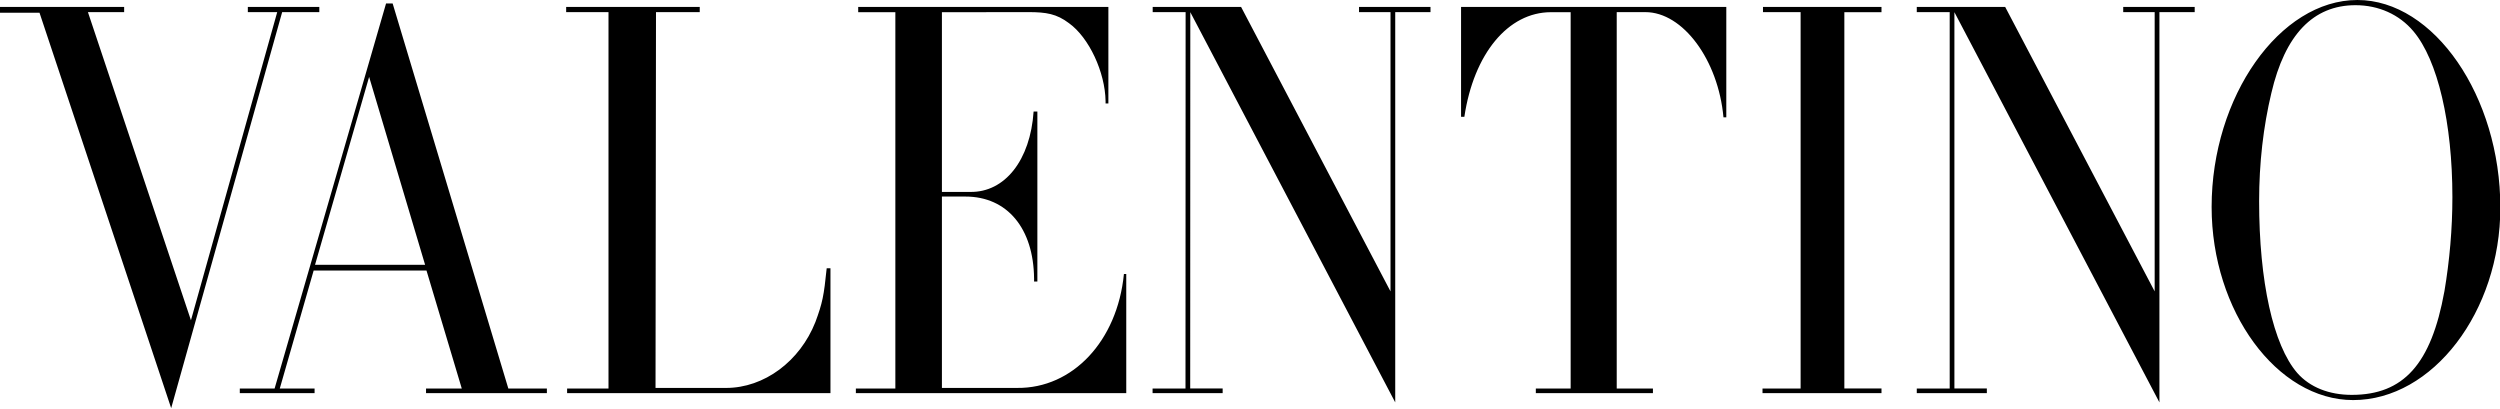
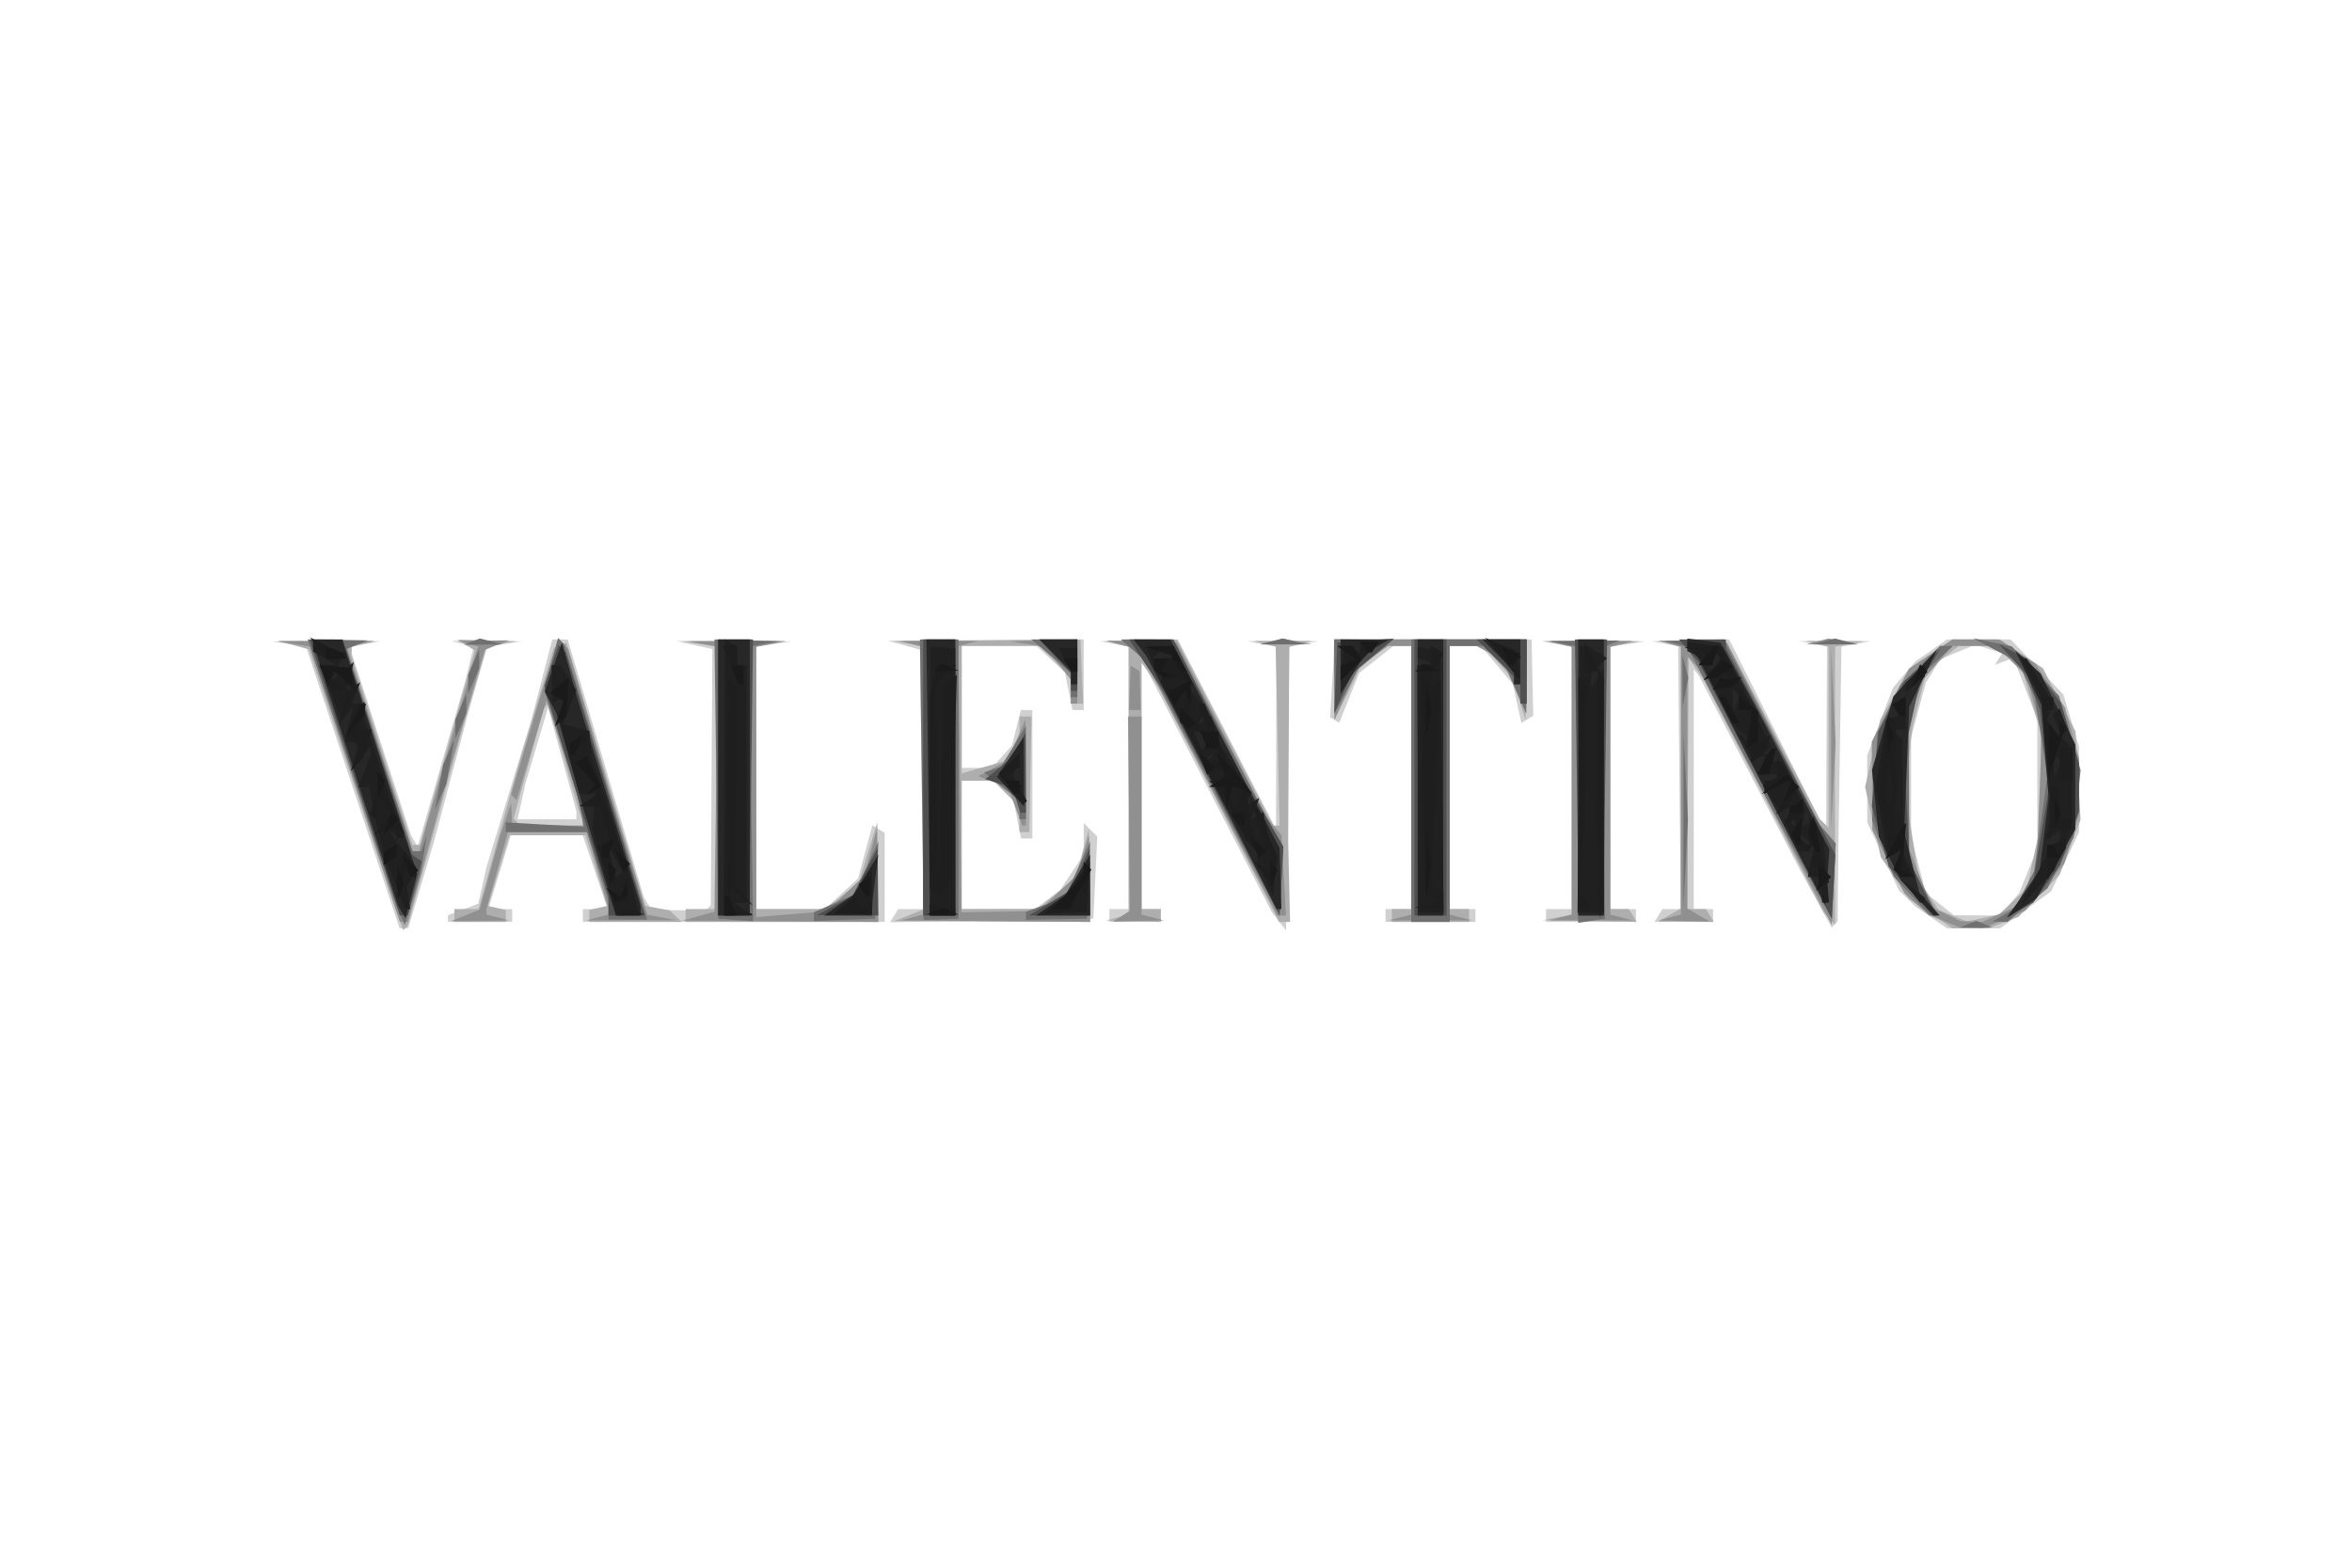
- <svg xmlns="http://www.w3.org/2000/svg" role="img" class="svg-logo" viewBox="0 0 196 32" enable-background="new 0 0 196 32" aria-label="Valentino logo">
-   <path fill="#000" d="M3.097 0.997h-3.097v-0.454h9.733v0.408h-2.839l8.076 24.16 6.763-24.159h-2.303v-0.406h5.604v0.406h-2.913l-8.701 31.048-10.323-31.003zM18.801 30.459h2.728l8.738-30.188h0.516l9.070 30.188h3.023v0.363h-9.475v-0.363h2.802l-2.765-9.247h-8.848l-2.655 9.247h2.728v0.363h-5.863v-0.363zM33.327 20.758l-4.388-14.73-4.24 14.73h8.628zM44.461 30.459h3.245v-29.506h-3.319v-0.408h10.473l-0.001 0.408h-3.429l-0.037 29.461h5.53c2.986 0 5.789-2.085 7.005-5.167 0.553-1.497 0.663-2.040 0.885-4.216h0.295v9.791h-20.647v-0.363zM67.099 30.459h3.097v-29.504h-2.913v-0.412h19.614v7.571h-0.22v-0.183c-0.036-2.267-1.291-4.985-2.876-6.119-0.959-0.725-1.771-0.862-3.171-0.862l-6.784 0.008v14.089h2.212c2.728 0.046 4.719-2.494 4.977-6.301h0.295v13.327h-0.258v-0.227c-0.037-3.943-2.102-6.436-5.383-6.436h-1.843v15.003h5.899c4.351 0.045 7.852-3.672 8.37-8.929h0.184v9.337h-21.199v-0.363zM90.362 30.459h2.581l0.009-29.506h-2.581v-0.408h6.931l11.714 22.3v-21.892h-2.469v-0.408h5.604v0.408h-2.765v30.594l-16.066-30.594-0.008 29.501h2.544v0.367h-5.494v-0.363zM120.41 30.459h2.729v-29.503h-1.548c-3.356 0-6.047 3.259-6.785 8.201h-0.259v-8.611h20.795v8.655h-0.222c-0.405-4.487-3.171-8.25-6.12-8.25h-2.249v29.509h2.839v0.363h-9.181v-0.363zM138.182 30.459h2.986v-29.506h-2.95v-0.408h9.291v0.409h-2.912v29.5h2.912v0.367h-9.328v-0.363zM150.275 30.459h2.581v-29.506h-2.581v-0.408h6.932l11.719 22.3v-21.892h-2.466v-0.408h5.604v0.408h-2.765v30.594l-16.074-30.594v29.501h2.544v0.367h-5.494v-0.363zM173.391 16.227c0-8.658 5.346-16.227 11.429-16.227 6.009 0 11.207 7.569 11.207 16.272 0 8.159-5.309 15.094-11.539 15.094-5.973 0-11.097-6.98-11.097-15.139zM191.641 22.845c0.405-2.403 0.627-4.896 0.627-7.39 0-5.803-1.143-10.742-3.060-13.008-1.106-1.314-2.727-2.040-4.535-2.040-3.318 0-5.53 2.311-6.599 6.89-0.628 2.628-0.959 5.483-0.959 8.476 0 6.3 1.106 11.286 2.986 13.463 0.995 1.132 2.507 1.722 4.276 1.722 4.056 0 6.23-2.403 7.263-8.114z">
-  </path>
+ <svg xmlns="http://www.w3.org/2000/svg" height="800" width="1200" viewBox="-42.262 -11.409 366.267 68.456">
+   <path d="M12.678 23.389L5.391 1.45l-2.695-.411L0 .627 8.5.614 17 .6l-2.25.433-2.25.433v.985l4.619 14.188 4.619 14.188.525.886.525.886 3.699-12.886 3.699-12.886.658-2.676.658-2.677-1.751-.457L28 .559l5.5.034L39 .627l-2.697.411-2.697.411-1.481 5.189-1.481 5.189-2.659 10-2.659 10-2.011 6.75-2.011 6.75h-1.339l-7.287-21.939zm144.223 20.844l-1.098-1.405-9.783-19-9.783-19-.368-.417-.369-.417v38.333h3v2h-8v-2h3V1.466l-2.25-.433L129 .6l6.081-.136 6.081-.136 7.644 14.75 7.644 14.75.025-14.18.025-14.181-2.25-.433L152 .6h11l-2.231.431-2.231.431-.269 22.088L158 45.638zm83.766-3.225l-2.304-4.181-8.073-15.5-8.073-15.5-.358-.417-.358-.417v37.333h3v2h-9.118l.618-1 .618-1h2.841l-.196-20.459-.196-20.459-2.033-.405L215 .6l6.009-.136 6.009-.136 7.277 14.5 7.277 14.5h.55l.061-13.947.061-13.947-2.122-.417L238 .6h11l-2.25.433-2.25.433-.234 15.181-.234 15.18-.065 6.215-.065 6.215-.466.466-.466.466-2.304-4.181zm17.805 2.61L256 41.909l-1.274-1.244-1.274-1.244-2.466-5.297-2.466-5.297-.01-5.212-.01-5.213 2.023-5.287 2.023-5.288 1.727-2.031L256 3.766l2.473-1.719L260.945.327h9.898l4.106 4.285 4.106 4.285 1.222 4.081 1.223 4.081v13.29l-2.163 4.601-2.163 4.601-3.987 2.889-3.988 2.889h-8.255zm12.208-2.041l1.49-1.75 1.415-3.5 1.415-3.5v-20l-1.858-4.816-1.858-4.816-1.444.554-1.444.554.567-.916.566-.917-2.088-.663-2.088-.663-2.704 1.12-2.704 1.12-1.148 1.838-1.148 1.838-1.153 4.282-1.153 4.282v15.4l1.157 4.4 1.157 4.4 2.172 1.728L262 43.283l3.595.022 3.595.022 1.49-1.75zM27.5 43.803v-.525l2.359-.897 2.359-.897.632-2.828.632-2.828 3.504-11.5 3.504-11.5 1.626-6.25 1.626-6.25h2.413l5.922 20.076L58 40.48l.596.984.597.984 4.202.058 4.202.058.413-.413.413-.413.123-19.956.123-19.956-2.834-.632L63 .564l9 .032 9 .032-2.75.417-2.75.417v40.867h10.708l2.578-2.389 2.578-2.389 1.115-4.141 1.115-4.141.953.589.953.589v13.882h-47v-2h3.869l-2.026-6-2.026-6H37.437l-.372 1.25-.372 1.25-1.46 4.75-1.46 4.75H37.5v2h-10zm20-16.105v-.63l-2.209-8.059-2.209-8.059-1.765 5.939-1.765 5.939-.606 2.75-.606 2.75H47.5zm49.484 15.655l.634-1.026h3.923l-.271-20.206L101 1.916l-2.5-.695L96 .527l15.25-.1L126.5.327v11h-1.75l-.585-2.924-.585-2.924-2.229-2.076-2.229-2.076H107.5v19h4.69l1.577-1.75 1.577-1.75.686-2.75.686-2.75H118.5v20h-1.75l-.576-2.879-.576-2.88-1.621-1.621-1.621-1.621H107.5v20l5.75-.032 5.75-.032 1.92-1.452 1.92-1.453 1.824-2.766 1.824-2.766.007-2.45.007-2.45 1.052 1.052 1.052 1.052-.302 6.398L128 43.827l-15.825.276-15.825.276zm76.516-.026v-1h4v-41h-2.73l-2.689 2.115-2.689 2.115-1.552 3.878-1.552 3.878-.712-.44-.712-.44.263-4.303.263-4.303.055-1.75.055-1.75h30.739l.134 5.939.134 5.939-.922.57-.922.57-.666-3.033-.666-3.033-2.504-2.976-2.504-2.976H183.5v41h4v2h-14zm25 0v-1h4V1.466l-2.25-.433L198 .6l8 .014 8 .014-2.75.417-2.75.417v40.867h4v2h-14z" fill="#d0d0d0" />
+   <path d="M20.021 44.221l-.526-1.393-6.825-20.473L5.845 1.881l-2.423-.677L1 .527 8.5.543l7.5.016-1.75.457-1.75.457-.023.677-.023.677 4.751 14.75 4.751 14.75h1.179l4.272-15.136 4.272-15.136-1.339-.849L29 .358l4.5.121 4.5.121-2.228.43-2.228.43-1.976 6.683-1.976 6.683-4.159 15-4.159 15-.364.393-.364.393zm238.4-1.167l-3.374-2.274-2.216-3.288-2.216-3.288-1.217-5.438-1.217-5.438 1.185-5.25 1.185-5.25 2.24-3.97 2.24-3.97 3.383-2.28 3.383-2.28h7.408l3.339 2.25 3.339 2.25 2.537 4.929 2.537 4.929.388 6.873.388 6.873-1.633 4.275-1.633 4.275-3.211 3.284-3.211 3.284-2.338.889-2.338.889h-5.574zm12.771-1.921l2.193-2.047 1.057-4.928 1.057-4.928V14.69l-1.528-5.144-1.528-5.144-2.195-1.537-2.195-1.537h-5.285l-2.494 1.962-2.494 1.962-1.104 4.288-1.104 4.288-.596 5-.596 5 1.114 7 1.114 7 1.504 2.304 1.504 2.304 2.192.904 2.192.904 2.5-.532 2.5-.532zM28.5 43.328v-1h3.751l3.124-11.25 3.124-11.25 2.751-9.105L44 1.618l.972-.395.972-.395 6.128 20.5 6.128 20.5 1.901.347 1.901.347.95.903.95.903H49.5V42.474l1.384-.323 1.384-.323-1.669-5.5-1.669-5.5H37.071l-1.669 5.5-1.669 5.5 1.384.323 1.384.323v1.853h-8zm19.77-15.25l-.444-1.25-2.345-8.235-2.345-8.235-.347.347-.347.347-2.361 8.581-2.361 8.581.557.556.556.556h9.881zM64.5 43.327v-1h5V1.46l-2.75-.417L64 .627l8-.014 8-.014-2.25.433-2.25.433v40.861h10.73l2.623-2.063 2.623-2.063 1.442-4.687 1.442-4.687.07 7.75.07 7.75h-30zm34.75-.031l2.25-.904V1.466l-2.25-.433L97 .6l14.5-.131L126 .338l.207 4.995.207 4.995H124.5V6.237l-2.454-2.454-2.455-2.455H107.5v19.86l3.25-.926 3.25-.927 1.25-1.695 1.25-1.695v-3.618h1.872l-.169 9-.169 9H116.5v-4l-2-2-2-2h-5v20h11.847l2.979-2.507 2.979-2.507.994-3.743.994-3.743.103 7.25.103 7.25-15.25-.063L97 44.201l2.25-.904zm32.5.342l1.75-.457V1.474l-1.75-.457L130 .559l5.5-.106 5.5-.106 7.5 14.481 7.5 14.481.5.011.5.011-.302-13.938-.302-13.938-1.698-.447L153 .559h9l-1.75.457-1.75.457-.079 15.177-.079 15.177.148 6.25.148 6.25h-1.709l-9.38-18.25-9.38-18.25-1.335-1.972L135.5 3.882v38.445h3v2l-4.25-.116-4.25-.116 1.75-.457zm42.75-.311v-1h3v-41h-3.778l-2.104 1.75-2.104 1.75-1.967 4-1.967 4-.04-6.25-.04-6.25h30l-.102 6.25-.102 6.25-1.047-3.264-1.047-3.265-2.303-2.485-2.303-2.486H183.5v41h3v2h-12zm25.75.294l2.25-.433V1.466l-2.25-.433L198 .6h15l-2.25.433-2.25.433v40.861h2.882l.618 1 .618 1-7.309-.136L198 44.055zm17.5-.374l1.75-1.019V1.474l-1.75-.488L216 .498l5.329.165 5.329.165 7.211 13.707 7.211 13.707.71.71.71.71V1.474l-1.75-.457L239 .559l4.5.02 4.5.02-2.25.433-2.25.433v43.261l-.9-.95-.9-.95-9.272-18-9.272-18-1.224-1.822-1.223-1.822-.125 19.572-.125 19.572h2.921l.618 1 .618 1-4.309-.03-4.309-.03 1.75-1.019z" fill="#aeaeae" />
+   <path d="M260.521 44.211l-2.479-.989-1.879-1.697-1.879-1.697-2.488-4.907-2.489-4.907-.043-6.879-.043-6.879 2.908-5.686 2.908-5.686 3.38-2.277 3.38-2.278 3.602.007L269 .341l2.814 1.855 2.814 1.855 2.332 3.432 2.332 3.432 1.098 3.956 1.098 3.956.006 4.384.006 4.384-1.141 3.81-1.141 3.81-3.034 3.68-3.034 3.68-3.293 1.376-3.293 1.376-1.782-.063L263 45.201zm8.507-1.079l2.622-1.195 1.629-3.055 1.629-3.055.399-10.512.399-10.512-1.172-4.352-1.172-4.353-2.385-2.385-2.385-2.385h-6.913l-2.549 3.029-2.549 3.029-.786 3.721-.786 3.72 0 9 0 9 1.776 4.61 1.775 4.61 2.221 1.072L263 44.192l1.703.068 1.703.068zM13 22.875L6 1.436l-2.5-.404L1 .627 8.5.614 16 .6l-2.128.417-2.128.417 5.128 15.917L22 33.269l.5.019.5.019 4.597-15.946 4.597-15.946-1.597-.428L29 .559l4-.046 4-.046-1.887.741-1.887.741-2.775 9.439-2.775 9.439-3.213 11.75-3.213 11.75-.625-.006-.625-.006zm17.208 20.436l2.208-.889 1.615-5.798 1.615-5.798.848-2.5.848-2.5.079 1.75.079 1.75h11l-.078-1.25-.077-1.25-2.764-8.5-2.764-8.5-2.315 7.76-2.315 7.76-.428-.428-.428-.428 2.642-8.831 2.642-8.831 1.051-3.342 1.051-3.342.765.842.765.842 3.182 11 3.182 11 2.967 9.683 2.967 9.683 2.228.43L63 44.055l-7 .02-7 .02 1.75-.457 1.75-.457v-.884l-1.664-5.985-1.664-5.985H36.828l-1.664 5.985L33.5 42.297v.884l1.75.457 1.75.457-4.5.053-4.5.053zm36.292.122l2.5-.695.27-20.633.27-20.633-2.27-.436L65 .6h15l-2.25.433-2.25.433v42.109l5.522-.458 5.522-.458 2.907-2.785 2.907-2.785.968-3.631.968-3.631.103 7.25.103 7.25-15.25-.1L64 44.128zm33.25.205l1.75-.457V1.474l-1.75-.457L98 .559h12l-1.5.409-1.5.409.223 20.725.223 20.725 6.065-.099 6.065-.099 2.989-2.864 2.989-2.864.883-3.038.883-3.038.09 6.75.09 6.75-14.75-.116-14.75-.116zm32.599-.196l1.348-.855-.143-15.13-.143-15.13H135.5v30.853l1.75.457 1.75.457-4 .101-4 .101zm43.401.196l1.75-.457V1.327h-3.555L171.614 2.96l-2.331 1.633-1.87 4.117-1.87 4.117-.022-6.25-.022-6.25h30l-.071 5.75-.071 5.75-1.857-4.176-1.857-4.176-2.007-1.074-2.007-1.074H183.5v41.853l1.75.457 1.75.457h-13zm25 0l1.75-.457V1.474l-1.75-.457L199 .559h13l-1.75.457-1.75.457v41.707l1.75.457 1.75.457h-13zm17 0l1.75-.457V1.474l-1.75-.488L216 .498l5.334.165 5.334.165 7.253 14.202 7.253 14.202 1.212 1.461 1.212 1.461-.3 6.337-.3 6.337-10.368-20-10.368-20-.881-.95-.881-.95v39.301l1.75 1.019 1.75 1.019-4-.086-4-.086 1.75-.457zm-71.374-20.061l-10.254-19.75-1.132-1.142-1.132-1.142-1.929-.523L130 .498l5.5.165 5.5.165 7 13.614 7 13.614 1.155 1.386 1.155 1.386.345 6.252L158 43.331l-.685-.002-.685-.002zm-30.57 2.75l-1.133-3-2.3-.851-2.3-.851 2.294-1.228 2.294-1.228 1.379-3.171 1.379-3.171.039 8.25.039 8.25h-.561zm127.088-10.5l.003-14 .346 7.294.346 7.294-.349 6.706-.349 6.706.003-14zM133.691 7.868l.13-3.46.686.424.686.424.086 3.036.086 3.036h-1.805l.13-3.46zm-9.191.595V6.597l-2.022-2.571-2.022-2.571-2.728-.414L115 .627l5.25-.15 5.25-.15v10h-1zm31.238-7.822l1.738-.455 2.262.435L162 1.055l-4 .02-4 .02 1.738-.455zm85 0l1.738-.455 2.262.435L247 1.055l-4 .02-4 .02 1.738-.455z" fill="#909090" />
+   <path d="M264.25 44.665l1.25-.504 1.25.504 1.25.504h-5zM20.136 43.327l-.638-1.5-6.925-20.75L5.649.327l4.675.07L15 .468l-1.67.68-1.67.68 5.164 15.75 5.164 15.75h1.366l.418-1.25.418-1.25-.475 2.978-.475 2.978-1.233 4.021-1.233 4.021zM52.5 42.483v-1.48l-1.683-5.338-1.683-5.338H36.5l-.002-.75-.002-.75 6.102.344 6.102.344-.729-3.344-.729-3.344-2.388-7.332-2.388-7.332 1.082-4.019L44.632.126l.505.505.505.505 5.948 19.846 5.948 19.846.491 1.568.491 1.568H52.5zm16.788-20.407L69 .326l5 .137 5 .137-2.304.441-2.304.441.304 21.364L75 44.21l-2.712-.191-2.712-.191zM84.5 43.5v-.684l3.108-1.376 3.108-1.376 1.901-4.119 1.901-4.119-.259 6-.259 6-4.75.179-4.75.179zm16.786-21.319L101 .326l3 .001 3 .001v43.499l-2.714.105-2.713.105-.286-21.855zM117.5 43.383v-.617l3.012-1.137 3.012-1.137 1.997-4.332 1.997-4.332-.259 6-.259 6-4.75.086-4.75.086v-.617zm60-21.055v-22h18l-.039 5.75-.039 5.75-1.505-3.47-1.505-3.47-1.611-1.78-1.611-1.78h-5.69v43h-6zm25.975 21.32l-.025-.82-.011-20.685-.011-20.685-2.215-.429L199 .6l5.5-.057 5.5-.057-1.285.516-1.285.516.118 21.155.118 21.155-2.083.32-2.083.32-.025-.82zm66.275-.4l1.75-1.019 1.504-2.909 1.504-2.909 1.034-7.437 1.034-7.437-.983-6.101-.983-6.101-1.307-2.753-1.307-2.753-3.499-1.841L265 .146l3 .626 3 .626 3.693 3.865 3.693 3.865 1.679 5.775 1.679 5.775-.536 5.197-.536 5.197-2.042 4.002-2.042 4.002-3.121 2.626-3.121 2.626-1.173-.03L268 44.267zM146.654 23.66L136.308 3.827l-2.015-1.75-2.015-1.75h8.046l8.614 16.25 8.614 16.25-.276 5.333L157 43.493zm91.728 11.667l-4.618-8.5-6.651-12.68-6.651-12.68-1.731-.454L217 .559l4.575-.116 4.575-.116 7.321 14.25 7.321 14.25 1.407 1.638 1.407 1.638-.303 5.862L243 43.827zm17.091 4.971l-2.83-3.029-1.687-4.418-1.687-4.418.414-6.803.414-6.803 1.809-3.736 1.809-3.736 3.082-3.014 3.082-3.014h1.997l-2.095 1.952-2.095 1.952-1.343 3.798L255 12.828l.021 11 .021 11 2.249 4.25 2.249 4.25h-1.238l-2.83-3.029zm-35.581-11.971v-13.5l.35 6.75.35 6.75-.35 6.75-.35 6.75zM116.5 26.9v-1.427l-2.75-2.208-2.75-2.208 1.332-.475 1.332-.475 1.914-3.139 1.914-3.139.004 7.25.004 7.25h-1V26.9zm-90.375-3.573l.635-3.5.875-2 .875-2-.635 3.5-.635 3.5-.875 2-.875 2zm2.516-9v-1.5l.859-2 .859-2v3l-.859 2-.859 2zm136.904-8.25L165.5.327h9.27l-2.657 2.09-2.657 2.09-1.933 3.66-1.933 3.66-.044-5.75zm54.208.75l-.02-4 .455 1.738.455 1.738-.435 2.262-.435 2.262-.02-4zm-95.252.589V5.505l-3.077-2.589-3.077-2.589H125.5v9h-1zm-93.859-.089v-1.5l.859-2 .859-2v3l-.859 2-.859 2zM31.231.671l1.231-.498 1.769.461 1.769.461-3 .037-3 .037 1.231-.498zM155.75.638l1.75-.457 1.75.457 1.75.457h-7zm86 0l1.75-.457 1.75.457 1.75.457h-7z" fill="#707070" />
+   <path d="M12.986 21.816L5.971.327h5.172l5.353 16.75 5.353 16.75.775.528.775.528-1.072 4.222-1.072 4.222-.628-.011L20 43.305zM52.5 41.848v-1.479l-1.951-6.271-1.951-6.271-3.04-10.127-3.04-10.127 1.107-3.174 1.107-3.174.543.543.543.543 6.169 20.508 6.169 20.508H52.5zm17-20.021v-21.5l2.75-.001L75 .326l-.288 21.501-.288 21.501H69.5zm18.24 19.933l2.74-1.486 1.966-3.723 1.966-3.724.044 5.25.044 5.25-4.75-.04-4.75-.04 2.74-1.487zM101.5 21.827v-21.5h5v43h-5zm19.807 19.477l3.307-2.016 1.404-3.23 1.404-3.23.039 5.25.039 5.25-4.75-.004L118 43.32l3.307-2.016zm26.796-15.293L139.205 8.827l-2.819-4.25-2.819-4.25h6.916l5.417 10.8 5.417 10.8 3.138 5.322 3.138 5.322-.296 5.311L157 43.195zM178 21.826V.326l2.5.001 2.5.001v43l-2.5-.001-2.5-.001zm25.288 0L203 .326h5l-.288 21.501-.288 21.501h-3.848zm29.337 2.001l-10.375-20-1.53-1.75-1.53-1.75h7.31l.01.75.01.75 8.512 16 8.512 16-.272 5-.272 5-10.375-20zm22.678 15.704l-3.429-3.796-1.324-4.728-1.324-4.728.526-5.798.526-5.798 2.014-3.928 2.014-3.928 2.796-2.5 2.797-2.5-1.578 2.53-1.578 2.53-1.253 5.598-1.253 5.598.444 8.453.444 8.453 2.063 4.169 2.063 4.169h-.516zm16.937 1.398l2.087-2.653 1.206-7.151 1.206-7.151-.649-6.335-.649-6.335-1.038-2.739-1.038-2.739-2.183-2.386L269 1.056l2.209 1.149 2.209 1.149 2.625 3.442 2.625 3.442 1.416 4.704 1.416 4.704v7.431l-1.479 4.192-1.479 4.192-2.091 2.936-2.091 2.936-2.104 1.126-2.104 1.126zM116.016 25.379l-.619-1.949-2.115-.671-2.115-.671 2.036-1.63 2.036-1.63 1.1-2 1.1-2 .03 6.25.03 6.25h-.865zm49.74-19.051l.244-5.5 4.404-.315 4.404-.315-3.287 2.765-3.287 2.765-1.361 3.05-1.361 3.05zm28.744 2.4v-1.6l-3.4-3.4-3.4-3.4h7.8v10h-1zm-70-1.754v-1.354l-2.452-2.646-2.452-2.646H125.5v8h-1z" fill="#4f4f4f" />
+   <path d="M20.314 42.797l-.575-.969-6.007-18.5-6.007-18.5-.68-2.25-.68-2.25 2.317.015L11 .357l5.848 18.235 5.848 18.235-.904 3.469-.903 3.469zm30.821-7.719l-2.486-8.25-2.134-7.5-2.134-7.5-.909-1.687-.909-1.687L43.904 4.64 45.246.827l1.101 4 1.101 4 5.023 16.5 5.023 16.5.003.75.003.75h-3.879zm18.448-13.25v-21.5H74.5v43h-4.917zm18.78 19.883l2.308-1.617 1.921-3.133 1.921-3.133-.44 3.5-.44 3.5-.068 1.25-.068 1.25h-7.445zm13.925-19.884L102 .326l2.25.001 2.25.001v43h-3.924zm19.075 19.884l2.308-1.617 1.911-3.133 1.911-3.133.004 4.75.004 4.75h-8.445l2.308-1.617zM178.5 21.827v-21.5h4v43h-4zm25 0v-21.5h4v43h-4zm52.801 18.75l-2.573-2.75-1.698-3.362-1.698-3.362-.538-5.213-.538-5.212 1.669-5.741 1.669-5.741 3.421-3.684 3.421-3.684-2.192 4.492-2.192 4.492-.392 9.766-.392 9.766 1.192 4.742 1.192 4.742 1.58 1.75 1.58 1.75h-.936zm16.536-.606l2.529-3.727.7-5.604.7-5.604-.546-7.223-.546-7.223-2.059-4.261-2.059-4.261 1.976 1.788 1.976 1.788 2.702 5.522 2.702 5.522v13.251l-3.037 5.375-3.037 5.375-2.265 1.504-2.265 1.504zM152.896 35.077l-3.629-7.25-6.528-12.5-6.528-12.5-.978-1.25-.978-1.25 2.872.011L140 .35l8.5 16.238 8.5 16.238.143 4.75.143 4.75h-.761l-3.629-7.25zm82.891-5.313l-6.213-11.937-3.787-7.5-3.787-7.5-.75-.333-.75-.333V.195l2.58.316 2.58.316 2.746 5 2.746 5 5.738 11.104 5.738 11.103-.315 4.333L242 41.701zm-120.796-5.839l-2.008-2.191 2.088-3.098 2.088-3.098.028 5.395.028 5.395-.108-.105-.108-.106zm51.512-19.348L166.5.327l3.75.03 3.75.03-1.818 1.057-1.818 1.057-1.928 3.162-1.928 3.162-.004-4.25zM124.5 6.282V5.237l-2.455-2.454L119.591.327h5.909v7h-1zm69 0V5.237l-2.455-2.454L188.591.327h5.909v7h-1z" fill="#272727" />
+   <path d="M51.92 36.577l-1.877-6.75.098-1.75.098-1.75-1.12-.015L48 26.297l1.5-.969 1.5-.969-1.538-.015-1.538-.015-1.638-6.112-1.638-6.112.595-1.552.595-1.552-1.019.63-1.019.63-.084-2.966-.084-2.966h1.385l1.228 1.967 1.228 1.967-.998 2.624-.998 2.624 2.01.526 2.01.526.152 1.633.152 1.633.194 1 .194 1 .575 1.5.575 1.5 2.019 6.5 2.018 6.5.979 3.75.979 3.75h-3.542zm1.702-1.925l-1.061-1.825-.03.668-.03.668.624 1.625.624 1.625.468-.468.468-.468zm16.918-12.842L70.636.294l.932.576.932.576v2.882H74v37l-1 .015-1 .015 1.5.969 1.5.969-2.278.015-2.278.015zm18.33 20.115l1.337-1.098 1.646-2.473L93.5 35.882v7.311l-2.984-.085-2.984-.085 1.337-1.098zm13.736-19.531l.031-20.933 1.931.145 1.931.145v41.574h-3.924l.031-20.933zm19.408 19.298l1.825-1.334 1.799-2.743 1.799-2.743-.219 3.977L127 42.827l-3.405.1-3.405.1zm56.527-18.08l-.106-19.286 1.282-.079L181 4.17l-1.25-.504-1.25-.504V1.504l1.75.256 1.75.256.27 20.441.27 20.441h-3.891l-.106-19.286zm25.033-1.5l.172-20.786.627.015.627.015 1.492.943 1.492.943-1.242 1.242L205.5 5.727l.015 1.05.015 1.05.969-1.5.969-1.5.015 19.036.015 19.036h-4.097l.172-20.786zM19.104 37.961l-1.668-4.367-.569-2.384-.57-2.384-.512-2.75-.512-2.75h-1.724l.975-2.565.975-2.565v-1.252l-1.552 1.941-1.552 1.941.619-2.25.619-2.25h-2.173l.6-2.75.6-2.75-.858 1.198-.858 1.198-1.599-4.448L7.748 4.327l1.126-.03L10 4.267 8.25 3.247 6.5 2.228V.37l2.459 1.121 2.459 1.121-1.123 2.108-1.123 2.108 1.837-1.5 1.837-1.5-.58 2.251-.58 2.251 1.077-.665 1.077-.665-.639 1.664-.638 1.664H14.5v2.681l2.988 8.91 2.988 8.91.012.309.012.309-1.135-.702-1.135-.702 2.253 3.048 2.253 3.048-.843 1.345-.843 1.345.288 1.75.288 1.75h-.854zm222.277 2.116l-.118-1.25.118-.75.118-.75h-2.233l.477-2.494.477-2.494-1.61-1.256L237 29.827l1.372 1.75 1.373 1.75h-1.924l-1.168-2.564-1.168-2.564.996.616.996.616-.612-1.595-.612-1.595-.537.537-.537.537-1.473-2.102-1.473-2.103 1.383-.876L235 21.358l-1.785-.015-1.785-.015 1.199-2.25 1.199-2.25-1.455 1.199-1.455 1.199-1.369-2.199-1.369-2.199 1.458 1 1.458 1-1.685-1.569-1.685-1.569-2.105-4.126-2.105-4.127.993-.614.993-.613-.015-1.191-.015-1.191-.894 1.412-.894 1.412-1.591-1.591L220.5 1.47V.674l2.75.417 2.75.417 3.978 8.159 3.978 8.159-.228.75-.228.75h1.772l1.821 3.75 1.821 3.75-.274 1.35-.274 1.35.962-.595.962-.595.721 1.744.721 1.744.42 4.75.42 4.75H241.5zM228.104 8.598L227.5 7.994l.079 1.917.079 1.917.525-1.312.525-1.312-.604-.604zm27.268 30.979L254 37.827l1.75 1.373 1.75 1.372v.755h-.755zm19.342-2.25l2.286-4.5.75-.333.75-.333v-1.951l-1.157.715-1.157.715.532-2.034.532-2.034-.84-9.105-.84-9.105-1.56-3.017-1.56-3.017h.854l2.066 3.502 2.067 3.502-.545 1.42-.545 1.42 1.996 1.996 1.996 1.996.03 6.236.03 6.236-1.389 3.324-1.389 3.324-2.595 2.771-2.595 2.771zm3.39-18.729l-.604-.604.079 1.917.079 1.917.525-1.312.525-1.312-.604-.604zM154.75 37.614l-1.25-2.686v-2.435l-.809-.333-.809-.333-3.257-5.738-3.258-5.738.727-1.262.727-1.262-.839.762-.839.762-3.338-6.247-3.338-6.247.505-1.317.505-1.317-.884.546-.884.546-.605-1.576-.605-1.576v-.837h3.949l1.551 3 1.551 3H142.19l1.753 1.937 1.753 1.937-.752 1.218-.752 1.218 1.083-.669 1.083-.669.718 2.264.718 2.264 2.39 3.787 2.39 3.787-.691 1.117-.691 1.117 1.324-.819 1.325-.819-.658 1.716-.658 1.716.989-.611.989-.611.125 1.059.125 1.059.211.75.211.75.734 1.655.734 1.655-.32 3.082L156 40.3zm-8.952-21.62l.512-1.333h-2.619l.512 1.333.512 1.333h.572zm-6.11-13.35l-1.312-.525-.604.604-.604.604 1.917-.079L141 3.17l-1.312-.525zm113.548 34.085l-.598-.598.601-1.566.601-1.566-1.071.662-1.071.662-.949-5.505-.948-5.505.828-5.235.828-5.235 1.028-.343 1.028-.343-.523-.846-.522-.846 1.016-.628 1.016-.628v5.118l-1.25.015-1.25.015 1 .735 1 .735.118 9 .118 9 .739 1.75.739 1.75h-1.881l-.598-.598zM115.131 23.634l-1.869-2.498 1.761-1.655 1.761-1.655-.638 1.823-.638 1.822 1.077 2.013 1.077 2.013-.331.316-.331.317zM278.1 13.727l-.647-1.686.5-.5.5-.5.647 1.686.647 1.686-.5.5-.5.5zm-23.6-5.849v-.694l1.5-1.5 1.5-1.5v1.898L256 7.327l-1.5 1.245zM166.731 3.805l.209-2.523 1.28.491 1.28.491V.661h3.055l-2.715 2.833-2.715 2.833h-.603zm24.948-.527L189.358.339l2.234.827 2.234.826.331 2.168.331 2.168-.244-.055L194 6.217zm-68.09.216l-.981-1.833h2.892v3.667h-.93z" fill="#202020" />
+   <path d="M54.771 42.723l.604-.604 1.312.525L58 43.169l-1.917.079-1.917.079zM71 24.927V6.525l.92.565.92.565-.574-1.414-.574-1.414-.703-1.75-.703-1.75H72.5l.084 1.75.084 1.75-.161 16.805-.161 16.805 1.327 1.695L75 41.827l-1.75-1.372-1.75-1.372v3.098l1.75.457 1.75.457-2 .117-2 .117zm18.287 16.804L91 40.467l.335.936.335.936.915-.565.915-.565v1.785h-5.926zm13.213.69v-.906l2 .523 2 .523v.767h-4zm104.184-.594l-.269-2 .083-17.25.083-17.25h-2.081l.006-2.25.006-2.25 1.515 2.906 1.515 2.906-.295 18.594-.295 18.594-.269-2zm-84.022-.75l1.545-1.25 1.545-2.328 1.545-2.329-.149 2.482L127 40.136l-.645-.398-.645-.398-.573 1.494-.573 1.494h-3.445zm57.233.533l1.895-.485-1.072-.662-1.072-.662-.323-17.738L179 4.325l.75.001.75.001v-3.118l1.003.62 1.003.62-1.003 1.874L180.5 6.196v1.25l.75-.465.75-.465-.677 16.156-.677 16.156.927.333.927.333v2.833l-2.25-.116-2.25-.116zm23.605-.283v-1h.882l.618 1 .618 1H203.5zM52.904 40.173l-.714-1.155 1.069.661 1.069.661.506-1.256.506-1.256.079 1.75.079 1.75h-1.882zm-33.255-.846l-.122-1.5.625-2.334.625-2.334.846 1.335.846 1.335.015.809.015.809-.928-.574-.928-.574-.435 2.265-.435 2.265zm72.393.069l-.575-.931 1.016-.628 1.016-.628v3.118h-.882l-.575-.931zm11.14.281l-.683-.683.014-15.083.014-15.083.603-2.25.603-2.25h2.91l-1.571 1.571L103.5 7.47l.223 16.179.223 16.178.304-15.976.304-15.976 1.09-1.024 1.09-1.024-.487 16.321-.487 16.321-.946.946-.946.946zm100.506-16.6l-.189-16.75.75-.002.75-.002-.262 11.252-.262 11.252-.299 5.5-.299 5.5-.189-16.75zm37.391 14.903l.557-1.451-1.024-.633-1.024-.633.616-1.718.616-1.718-.817.741-.817.741-1.282-1.064-1.283-1.065.611-1.591.611-1.591-1.159.716-1.159.716.658-1.716.658-1.716-1.27.785-1.27.785 1.1-2.055L236.5 23.459v-1.202l-2 1.07-2 1.07v-2.07h2v-3.445l1.5 2.141 1.5 2.141-.67 1.745-.67 1.745 1.156-.715 1.156-.715-.358 3.071-.358 3.071.871.538.871.538V27.994l.544.544.544.544.495 2.873.495 2.873.501 1.666.501 1.666-1.029.636-1.029.636zM51.824 35.376l-1.114-2.952.97-.323.97-.324-.684-2.725-.684-2.725-1.642-.015L48 26.297l1.155-.735 1.155-.735.345-.645.345-.645-1.815-2.006-1.815-2.006.952-.588.951-.588.717 2.239.717 2.239.329 1 .329 1 2.068 5.486L55.5 35.799l-.035.514-.035.514-1.502-2.5-1.502-2.5.617 3.25.617 3.25h-.72zM154.5 36.8l-1.5-1.857 1.25.751 1.25.751V32.994l-.619.619-.619.619-1.133-1.202-1.133-1.202-1.998-4-1.998-4-1-.735-1-.735 1.25-.015 1.25-.015v-2.214l-1.417.544-1.417.544-.532-1.386-.532-1.386 1.449.556 1.449.556v-2.214h-2.214l.66-1.72.66-1.72-.684.684-.684.684-1.877-1.005-1.877-1.005.59-2.71.59-2.71-.956 1.357-.956 1.357-.688-1.114-.688-1.114 1.813-.697L143 6.92l-2.426-.574-2.426-.574-.407-1.222-.407-1.222 1.833-.1L141 3.128l-2.5-.801-2.5-.801 2.224-.1 2.224-.1 1.389 2.75 1.389 2.75-.14 2.597-.14 2.597 1.39 1.298 1.39 1.298-.681-2.146-.681-2.146h.969l1.811 4.75 1.811 4.75 1.443 1.69 1.443 1.69.24 2.31.24 2.31.394 1.721.394 1.721.664.664.664.664-.383-1.885-.383-1.885-.662-2-.662-2 1.178 1.844 1.178 1.844.247 1.156.247 1.156.73 1.677.73 1.677-.329 2.238L156 38.657zm-3.67-11.89l.544-1.417-1.324-.508-1.324-.508.503 1.925.503 1.925h.553zm102.406 11.819l-.598-.598.601-1.566.601-1.566-.956.591-.956.591-.15-1.677-.15-1.677-.681-2.75-.681-2.75.697-6.51.697-6.51.669.414.669.414-.042 9.068-.042 9.068.731-1.183.731-1.183-.087 3.066-.087 3.066.707 1.144.707 1.144h-1.785l-.598-.598zm-1.046-15.152l-.457-1.75v7l.457-1.75.457-1.75zm24.346 13.607l-.035-2.643 1.5-.576 1.5-.576-.035.719-.035.719-1.429 2.5-1.429 2.5-.035-2.643zM17.5 34.445v-1l1-.618 1-.618v2l-1 .618-1 .618zm2-3.92v-1.135l-1.75.656-1.75.656 1.408-1.73 1.408-1.73-1.158-1.158L16.5 24.927v3.733l-.557-.557-.557-.557.967-3.36.967-3.36.09 1.596.09 1.596 1.604 3.216 1.604 3.216-.604.604-.604.604zm257.446-3.031L277 23.334l.75-.003.75-.003v5h2.118l-.628 1.016-.628 1.016-.846-.523-.846-.522-.39 1.169-.39 1.169.054-4.16zm-162.402-4.614l-1.242-1.496 1.599-1.599 1.599-1.599v2.025l-1.107.684-1.107.684 1.328.821 1.328.821-.579.579-.579.579zm161.867-5.322L276 12.288l1.149 1.573 1.149 1.573.437-.803.437-.803-.46 1.5-.46 1.5-.716 3-.716 3zm2.09 2.27v-2.5h2v5h-2zm-46.299-.164l.639-1.664-1.17.723-1.17.723-.141-1.309-.141-1.309.144-2.75.144-2.75H228.5V7.945l1.468 1.941 1.468 1.941.032 2.309.032 2.309.989-.611.989-.611-.658 1.716-.658 1.716 1.077-.665 1.077-.665-.523 2.001-.523 2.001h-1.704l.639-1.664zm-219.149-.599l.671-1.763-.997-1.237-.997-1.237.853-2.25.853-2.25h1.298l-.523 2-.523 2h1.948l-.68 2.25-.68 2.25-.947 1-.947 1zM46.5 17.426v-.98l1.067-.659 1.067-.659.333.35.333.35-1.399 1.29L46.5 18.406zm-35.35-6.348l.567-2.75H9.57L8.505 6.336 7.439 4.345l2.47.204 2.47.204.426 1.628.426 1.628-1.324 2.909-1.324 2.909zm.33-4.274L10.215 5.279l-.579.579-.579.579 1.471.93L12 8.297l.372.015.372.015zm33.395 5.104l.693-1.92-1.081-.668-1.081-.668 1.451-1.204 1.451-1.204-.209 3.014-.209 3.014-.854.778-.854.778zM226.5 11.328l-1.07-2h1l1.07 2 1.07 2h-1zm26.543.069l-.575-.931 1.016-.628 1.016-.628v3.118h-.882l-.575-.931zM276 10.328l-.618-1h2.118v2h-.882zm-50.936-3.104l.574-.928 1.085.671 1.085.671-.686-1.111-.687-1.111-1.718.643L223 6.702l1.393-1.711 1.393-1.711-.642-.642-.642-.642v2.333h-2.118l.571-.924.571-.924-1.762-.46L220 1.559l2.724-.116 2.724-.116 1.551 3 1.551 3-.276.077-.276.076-1.755.336-1.755.336.574-.929zm31-1.189l.683-1.793.56.56.56.56-1.243 1.233-1.243 1.233zM166.5 5.601V4.446l1.107-.684 1.107-.684-1.357-.86L166 1.358l1.191-.015 1.191-.015.677 1.096.677 1.096-1.618 1.618L166.5 6.756zM124 4.327l-.618-1h2.118v2h-.882zm66.884-2.169L189 .036l2.5 1.281 2.5 1.281.317.264.317.264-.933.577-.933.577zM7.372 1.664L6 0l2.5 1.299L11 2.598l.417.365.417.364H8.745zm162.731-.17l-.515-.833h2.824l-.515.833-.515.833h-.764z" fill="#1e1e1e" />
+   <path d="M70.5 41.827v-1.5h.786l.576 1.5.576 1.5H70.5zm32.75.838l1.25-.504 1.25.504 1.25.504h-5zm20.798-2.984l2.452-2.646V34.994l.597.597.598.598-1.813 3.069-1.813 3.069h-2.473zm-71.133.508l-.724-1.171 1.069.661 1.069.661.506-1.256.506-1.256.079 1.191.079 1.191-.931.575-.931.575zm-33.257-1.862v-2.5l.504 1.25.504 1.25-.504 1.25-.504 1.25zm72.385 1.069l-.575-.931.85-.525.85-.525v2.912h-.549zm87.757-4.069v-5.5l.416 2.75.417 2.75-.416 2.75-.417 2.75zm61.129 2V35.356l.986.986.986.986-.986.986-.986.986zm-188.35-.417L52.5 34.994l.604.604.604.604-.525 1.312-.525 1.312zm103 0l-.079-1.917.604.604.604.604-.525 1.312-.525 1.312-.079-1.917zM21.064 35.621l-.683-1.793 1.243 1.233 1.243 1.233-.56.56-.56.56zm232.171 1.109l-.598-.598.601-1.566.601-1.566-1.27.785-1.27.785 1.235-2.371 1.235-2.371.412-.464.412-.464-.405 3.678-.405 3.678 1.108.457 1.108.457-1.083.079-1.083.079zm-199.171-2.109l-.683-1.793 1.243 1.233 1.243 1.233-.56.56-.56.56zM17.5 34.446v-1l1-.618 1-.618v2l-1 .618-1 .618zm34-1.059v-.941l.989-.611.989-.611-.596 1.552-.596 1.552H51.5zm101.564-.766l-.683-1.793 1.243 1.233 1.243 1.233-.56.56-.56.56zm123.436.707v-1h.882l.618 1 .618 1H276.5zm-36.626-1.467l-.563-1.467.429-1.283.429-1.283.527 2.75.527 2.75h-.785zm-2.749-.331l-.493-.798.89-1.44.89-1.44-.169 2.237-.169 2.237h-.456zM18.064 29.034l.683-1.793.56.56.56.56-1.243 1.233-1.243 1.233zM150 28.327l-.618-1h2.118v2h-.882zm127.658-1v-2.5l.504 1.25.504 1.25-.504 1.25-.504 1.25zm-41.158-.441v-.441l1-.618 1-.618v2.118h-2zm-87.884-1.809l-.116-1.75-1.25-.015-1.25-.015 1.284-.815 1.284-.815-.728-1.92-.728-1.92 1.444 1.504L150 20.835l1.391 1.769 1.391 1.769-1.554-.596-1.554-.596-.471 1.823-.471 1.823zm87.476-1.116l.711-1.866-2.402 1.171L232 24.438l1.946-1.559 1.946-1.559 1.004 1.004 1.004 1.004-1.259 1.25-1.259 1.25zM16.579 22.911L16.5 20.994l.604.604.604.604-.525 1.312-.525 1.312zm33.173.908l.752-.829-1.567-1.732-1.567-1.732.832-.514.832-.514 1.139 2.414 1.139 2.414-1.156.661L49 24.648zM115 23.327l-.618-1h2.118v2h-.882zm30.064-3.707l-.683-1.793 1.243 1.233 1.243 1.233-.56.56-.56.56zm87.436-.293l1.07-2h.742l-.523 2-.523 2h-1.837zm44.278-1.717l.145-4.217.773 1.217.773 1.217.015-1.417.015-1.417.455.455.455.455-1.388 3.962-1.388 3.962.145-4.217zM46.5 17.387v-.941l.989-.611.989-.611-.596 1.552-.596 1.552H46.5zm98.702-1.392l-.512-1.333H147.5v2.667h-1.786zm84.944-1.661l.474-3.006H228.5V9.083l1.5 1.245 1.5 1.245v4.637l-.914.565-.914.565zm21.512.994v-2.5l.504 1.25.504 1.25-.504 1.25-.504 1.25zm-239.078-2l1.191-2.5.365-.417.364-.417v1.951l-1.555 1.941-1.555 1.941zm167.192-2v-4.5l.433 2.25.433 2.25-.433 2.25-.433 2.25zm-37.606 2.333l-.667-.667v-2.067l1.183 1.183 1.183 1.183-.517.517-.517.517zm-97.292-1.753l.693-1.92-1.081-.668-1.081-.668 1.451-1.204 1.451-1.204-.209 3.014-.209 3.014-.854.778-.854.778zm181.625-.58l-1.07-2h1l1.07 2 1.07 2h-1zm26.543.069l-.575-.931 1.016-.628 1.016-.628v3.118h-.882l-.575-.931zm-112.853-1.762l-.56-.907 1.731-1.081 1.732-1.081.102 2.131.102 2.131-.519-1.363-.519-1.363-.754 1.22-.754 1.22zm84.865-2.395l.564-.912h-2.197l1.29-1.395L226 3.537l.857.52.857.52-1.357.86L225 6.297l1 .134 1 .134 1-.202 1-.202-.779.779-.779.779-1.476.217-1.476.217zM8.22 6.041l-.646-1.685 2.463.204 2.463.204v2.809l-1.403-1.164L9.694 5.244l-.414 1.241-.414 1.241zm63.918-.214l-.576-1.5H73.5v3h-.786zm183.926.207l.683-1.793.56.56.56.56-1.243 1.233-1.243 1.233zm-117.898-.374L137.5 4.994V3.327h2.118l-.565.915-.565.915 1.256.506L141 6.17l-1.083.079-1.083.079zM166.5 5.625V4.494l1.25-.507 1.25-.507-1.5-1.061L166 1.358l1.191-.015 1.191-.015.677 1.096.677 1.096-1.618 1.618L166.5 6.756V5.625zm-62.729-.902l.604-.604 1.312.525L107 5.17l-1.917.079-1.917.079zM124 4.327l-.618-1h2.118v2h-.882zm16.8-.389L140 2.55l-2-.495-2-.495 2.215-.116 2.215-.116 1.07 2 1.07 2h-.971zm37.971.784l.604-.604 1.312.525L182 5.17l-1.917.079-1.917.079.604-.604zm13.387-1.845l-.556-1.449 1.443.554 1.443.554-.553.895-.553.895h-.668zM223.5 2.828l1.245-1.5h.692l-.576 1.5-.576 1.5h-2.031zm-215-.469v-.969l1.5.576 1.5.576v.786h-3zm161.603-.865l-.515-.833h2.824l-.515.833-.515.833h-.764z" fill="#1a1a1a" />
</svg>
